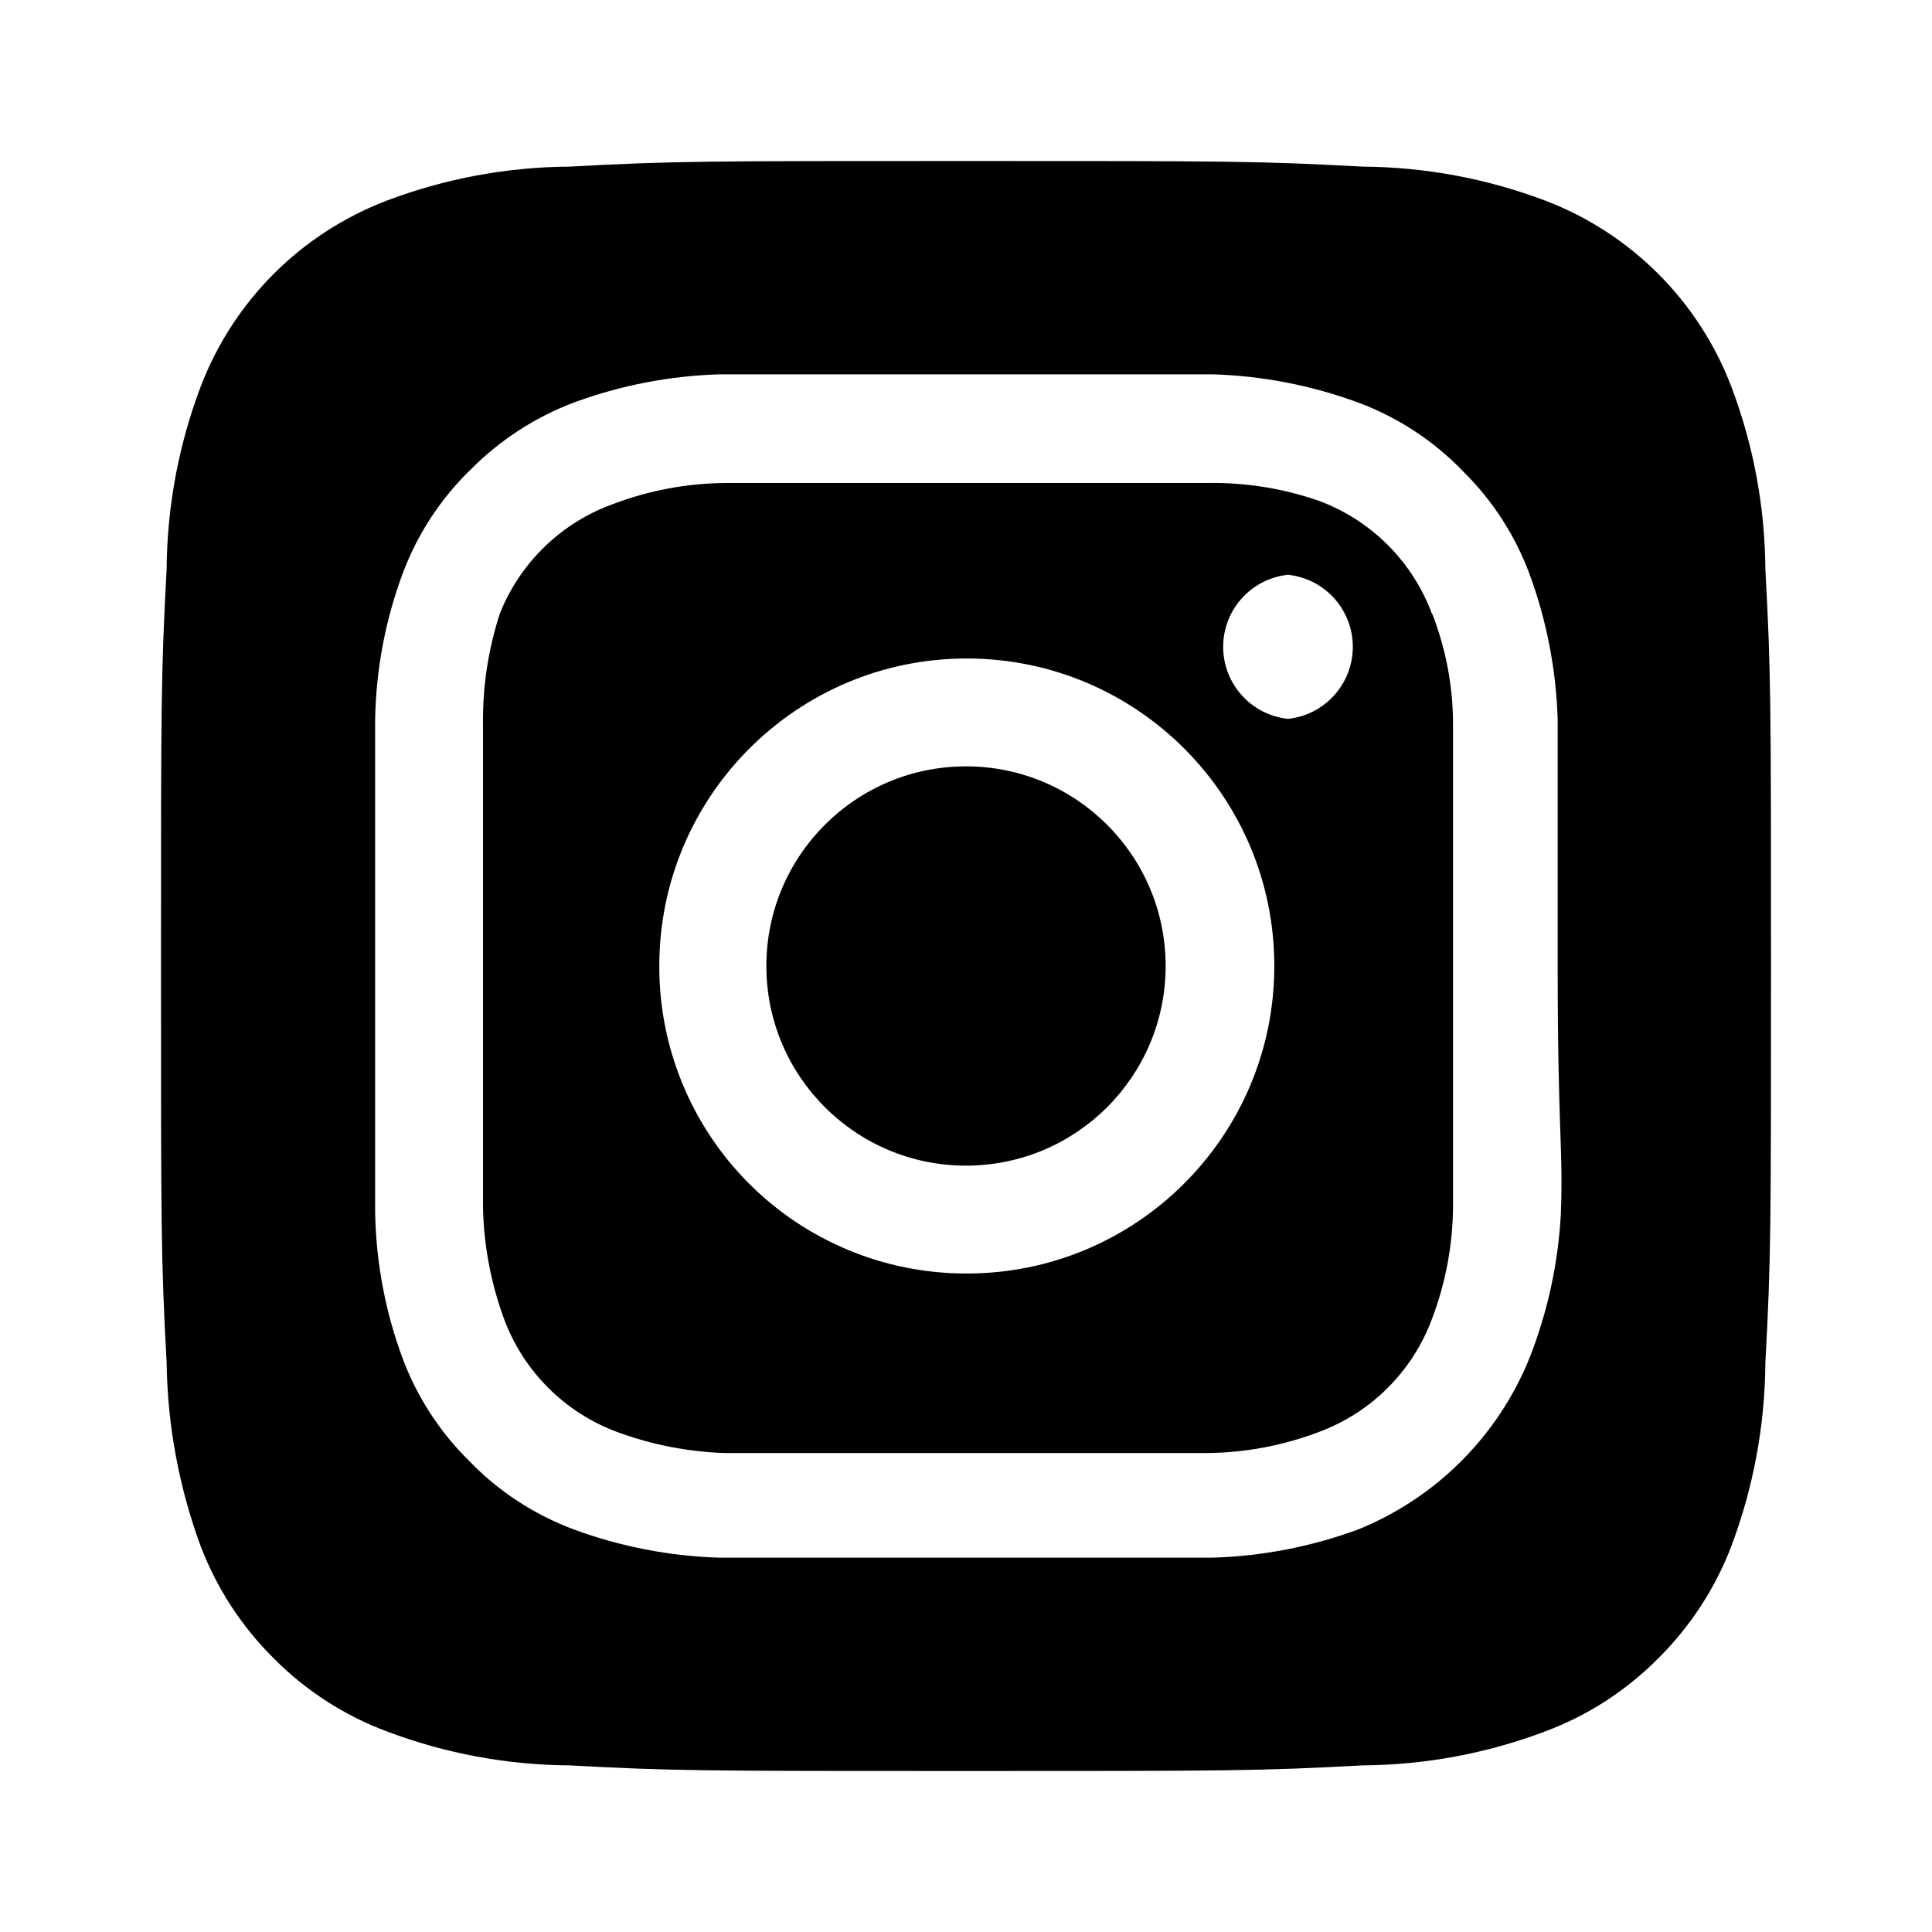
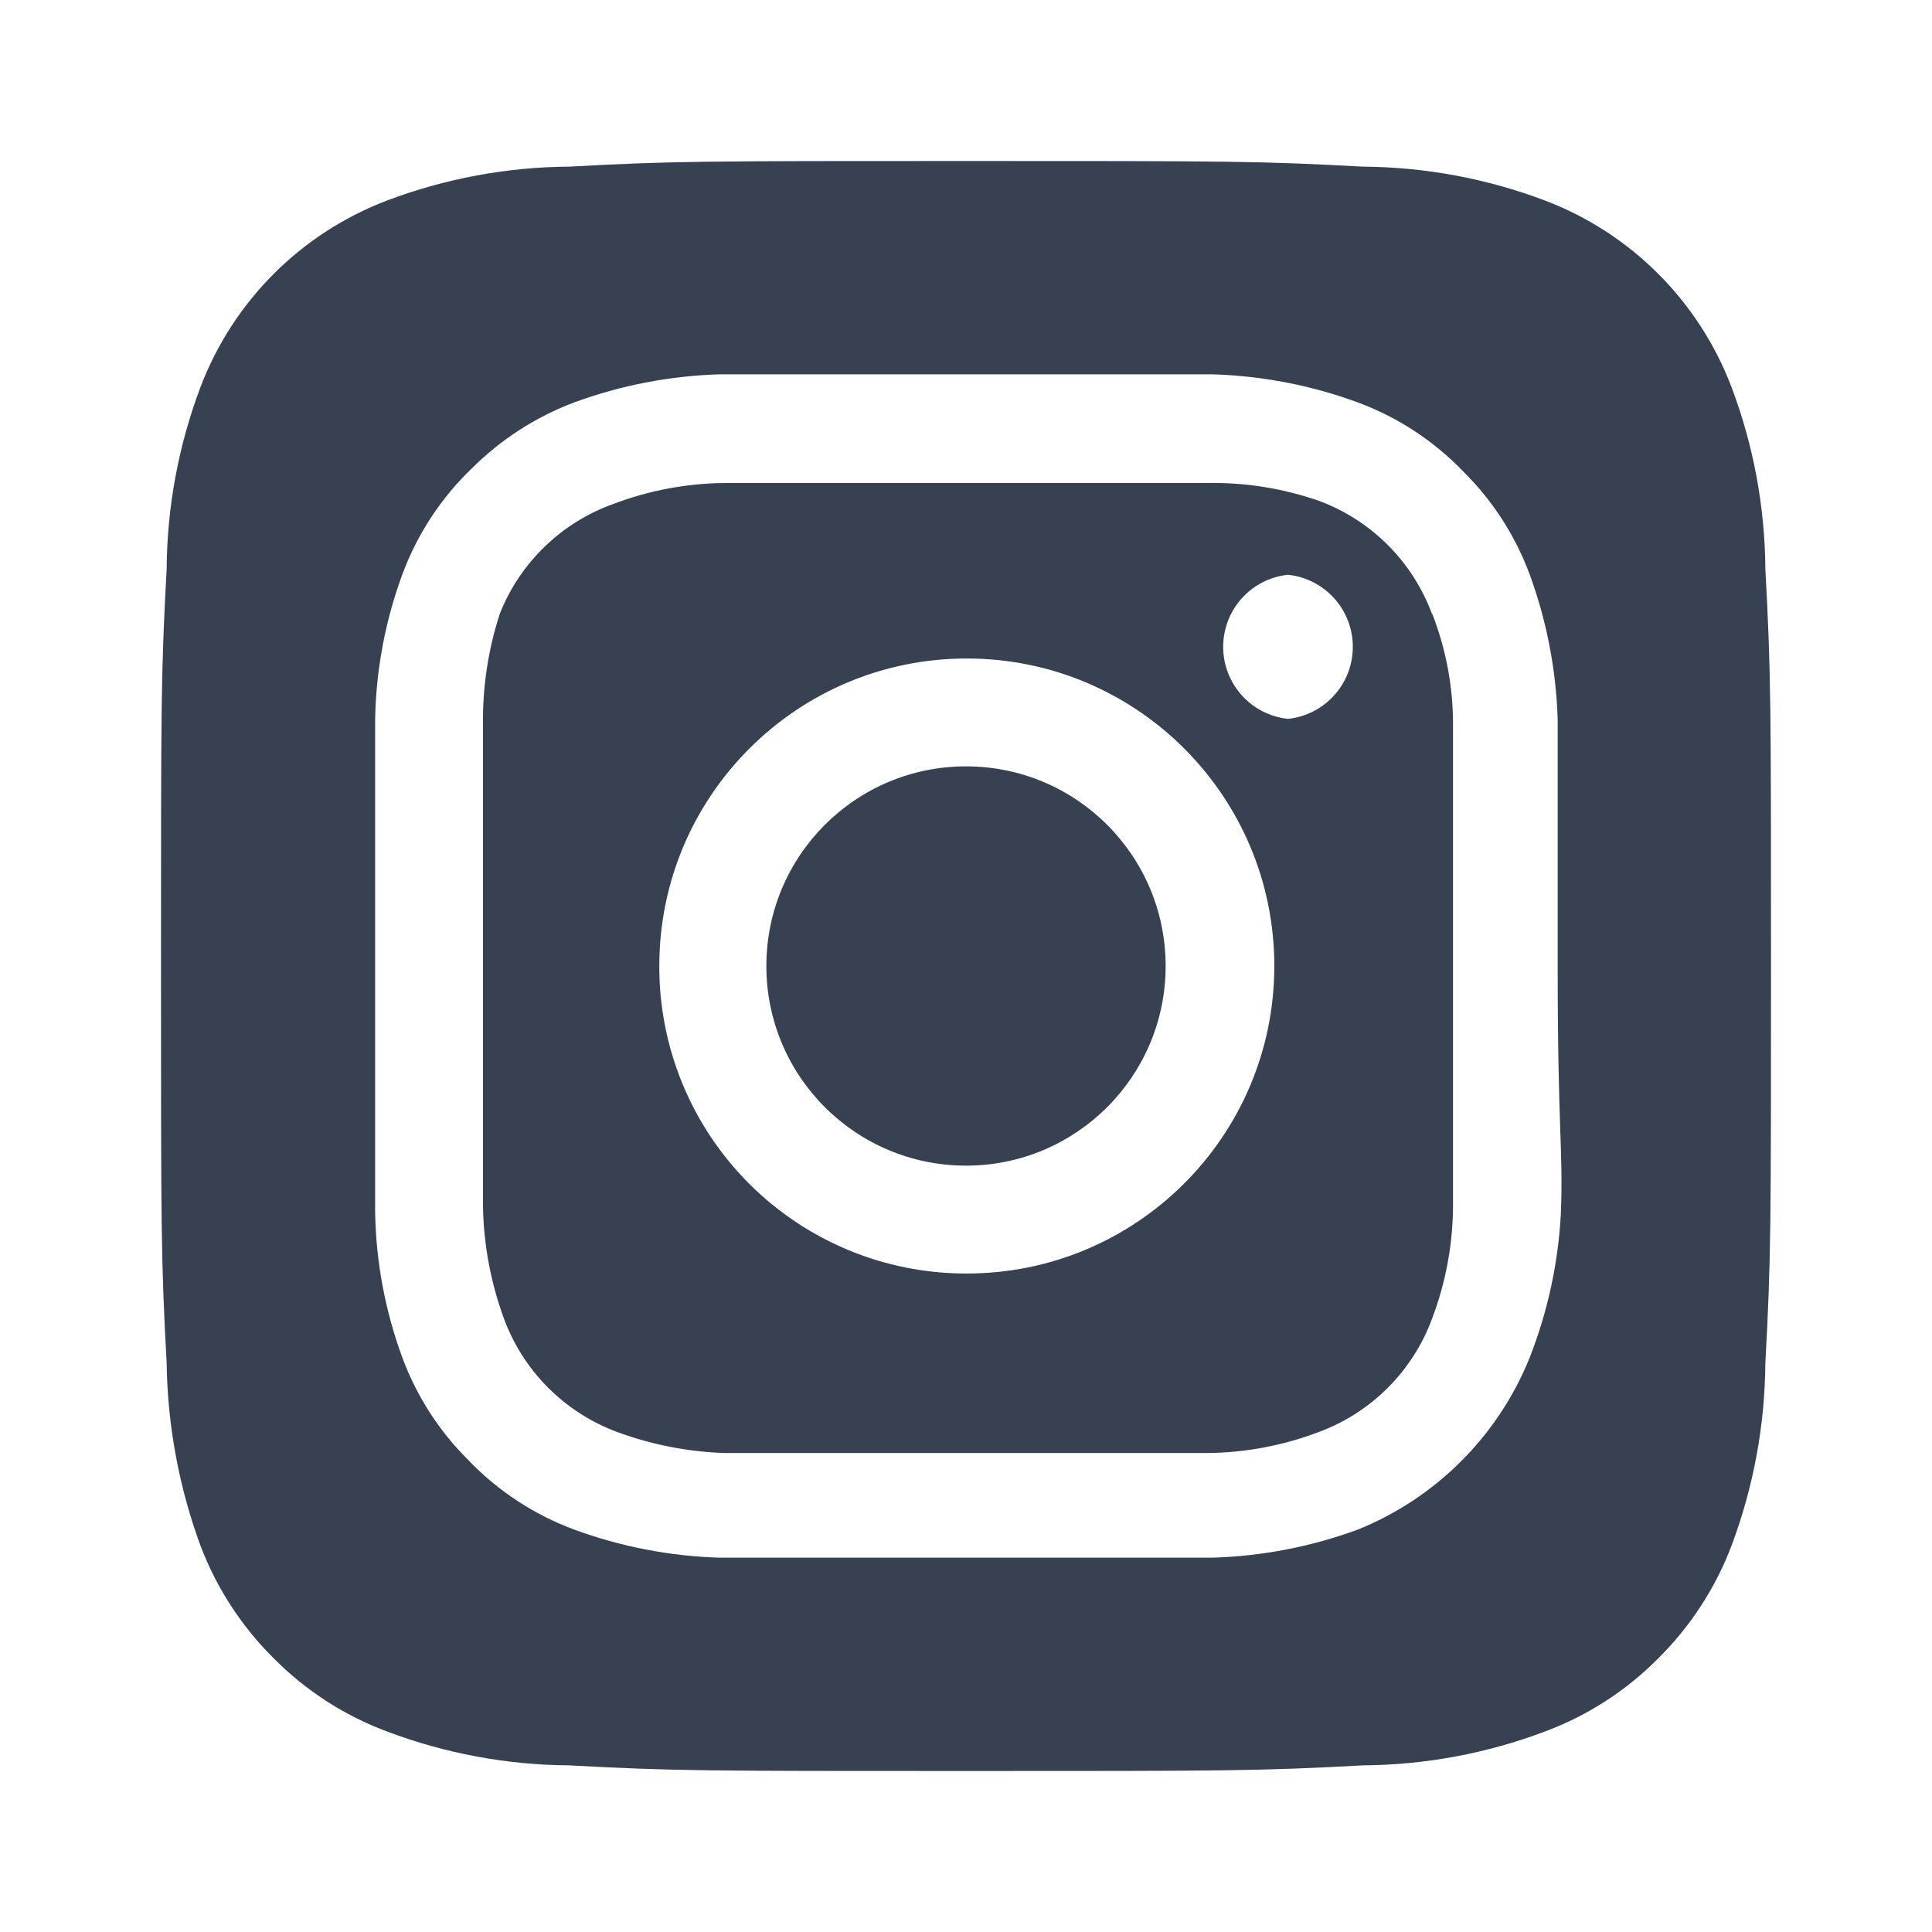
- <svg xmlns="http://www.w3.org/2000/svg" data-name="Layer 1" viewBox="0 0 24 24" id="instagram">
+ <svg xmlns="http://www.w3.org/2000/svg" fill="#374151" data-name="Layer 1" viewBox="0 0 24 24" id="instagram">
  <path d="M12,9.52A2.48,2.48,0,1,0,14.48,12,2.48,2.48,0,0,0,12,9.52Zm9.93-2.45a6.53,6.53,0,0,0-.42-2.26,4,4,0,0,0-2.32-2.32,6.53,6.53,0,0,0-2.26-.42C15.64,2,15.26,2,12,2s-3.64,0-4.93.07a6.53,6.53,0,0,0-2.26.42A4,4,0,0,0,2.49,4.81a6.53,6.53,0,0,0-.42,2.26C2,8.36,2,8.74,2,12s0,3.64.07,4.93a6.86,6.86,0,0,0,.42,2.27,3.94,3.94,0,0,0,.91,1.4,3.89,3.89,0,0,0,1.41.91,6.53,6.53,0,0,0,2.26.42C8.36,22,8.74,22,12,22s3.64,0,4.93-.07a6.53,6.53,0,0,0,2.26-.42,3.89,3.89,0,0,0,1.41-.91,3.94,3.94,0,0,0,.91-1.4,6.6,6.6,0,0,0,.42-2.27C22,15.64,22,15.26,22,12S22,8.36,21.93,7.07Zm-2.54,8A5.73,5.73,0,0,1,19,16.87,3.86,3.86,0,0,1,16.87,19a5.73,5.73,0,0,1-1.81.35c-.79,0-1,0-3.06,0s-2.27,0-3.06,0A5.73,5.73,0,0,1,7.13,19a3.51,3.51,0,0,1-1.31-.86A3.51,3.51,0,0,1,5,16.87a5.49,5.49,0,0,1-.34-1.81c0-.79,0-1,0-3.06s0-2.27,0-3.06A5.49,5.49,0,0,1,5,7.13a3.51,3.51,0,0,1,.86-1.31A3.59,3.59,0,0,1,7.13,5a5.73,5.73,0,0,1,1.81-.35h0c.79,0,1,0,3.06,0s2.27,0,3.06,0A5.73,5.73,0,0,1,16.87,5a3.51,3.51,0,0,1,1.31.86A3.51,3.51,0,0,1,19,7.13a5.73,5.73,0,0,1,.35,1.81c0,.79,0,1,0,3.06S19.42,14.27,19.39,15.06Zm-1.6-7.44a2.38,2.38,0,0,0-1.41-1.41A4,4,0,0,0,15,6c-.78,0-1,0-3,0s-2.22,0-3,0a4,4,0,0,0-1.38.26A2.38,2.38,0,0,0,6.21,7.62,4.27,4.27,0,0,0,6,9c0,.78,0,1,0,3s0,2.22,0,3a4.27,4.27,0,0,0,.26,1.38,2.38,2.38,0,0,0,1.41,1.41A4.27,4.27,0,0,0,9,18.05H9c.78,0,1,0,3,0s2.22,0,3,0a4,4,0,0,0,1.38-.26,2.38,2.38,0,0,0,1.41-1.41A4,4,0,0,0,18.05,15c0-.78,0-1,0-3s0-2.22,0-3A3.78,3.78,0,0,0,17.79,7.62ZM12,15.82A3.81,3.81,0,0,1,8.19,12h0A3.82,3.82,0,1,1,12,15.82Zm4-6.89a.9.9,0,0,1,0-1.79h0a.9.9,0,0,1,0,1.79Z" />
</svg>
